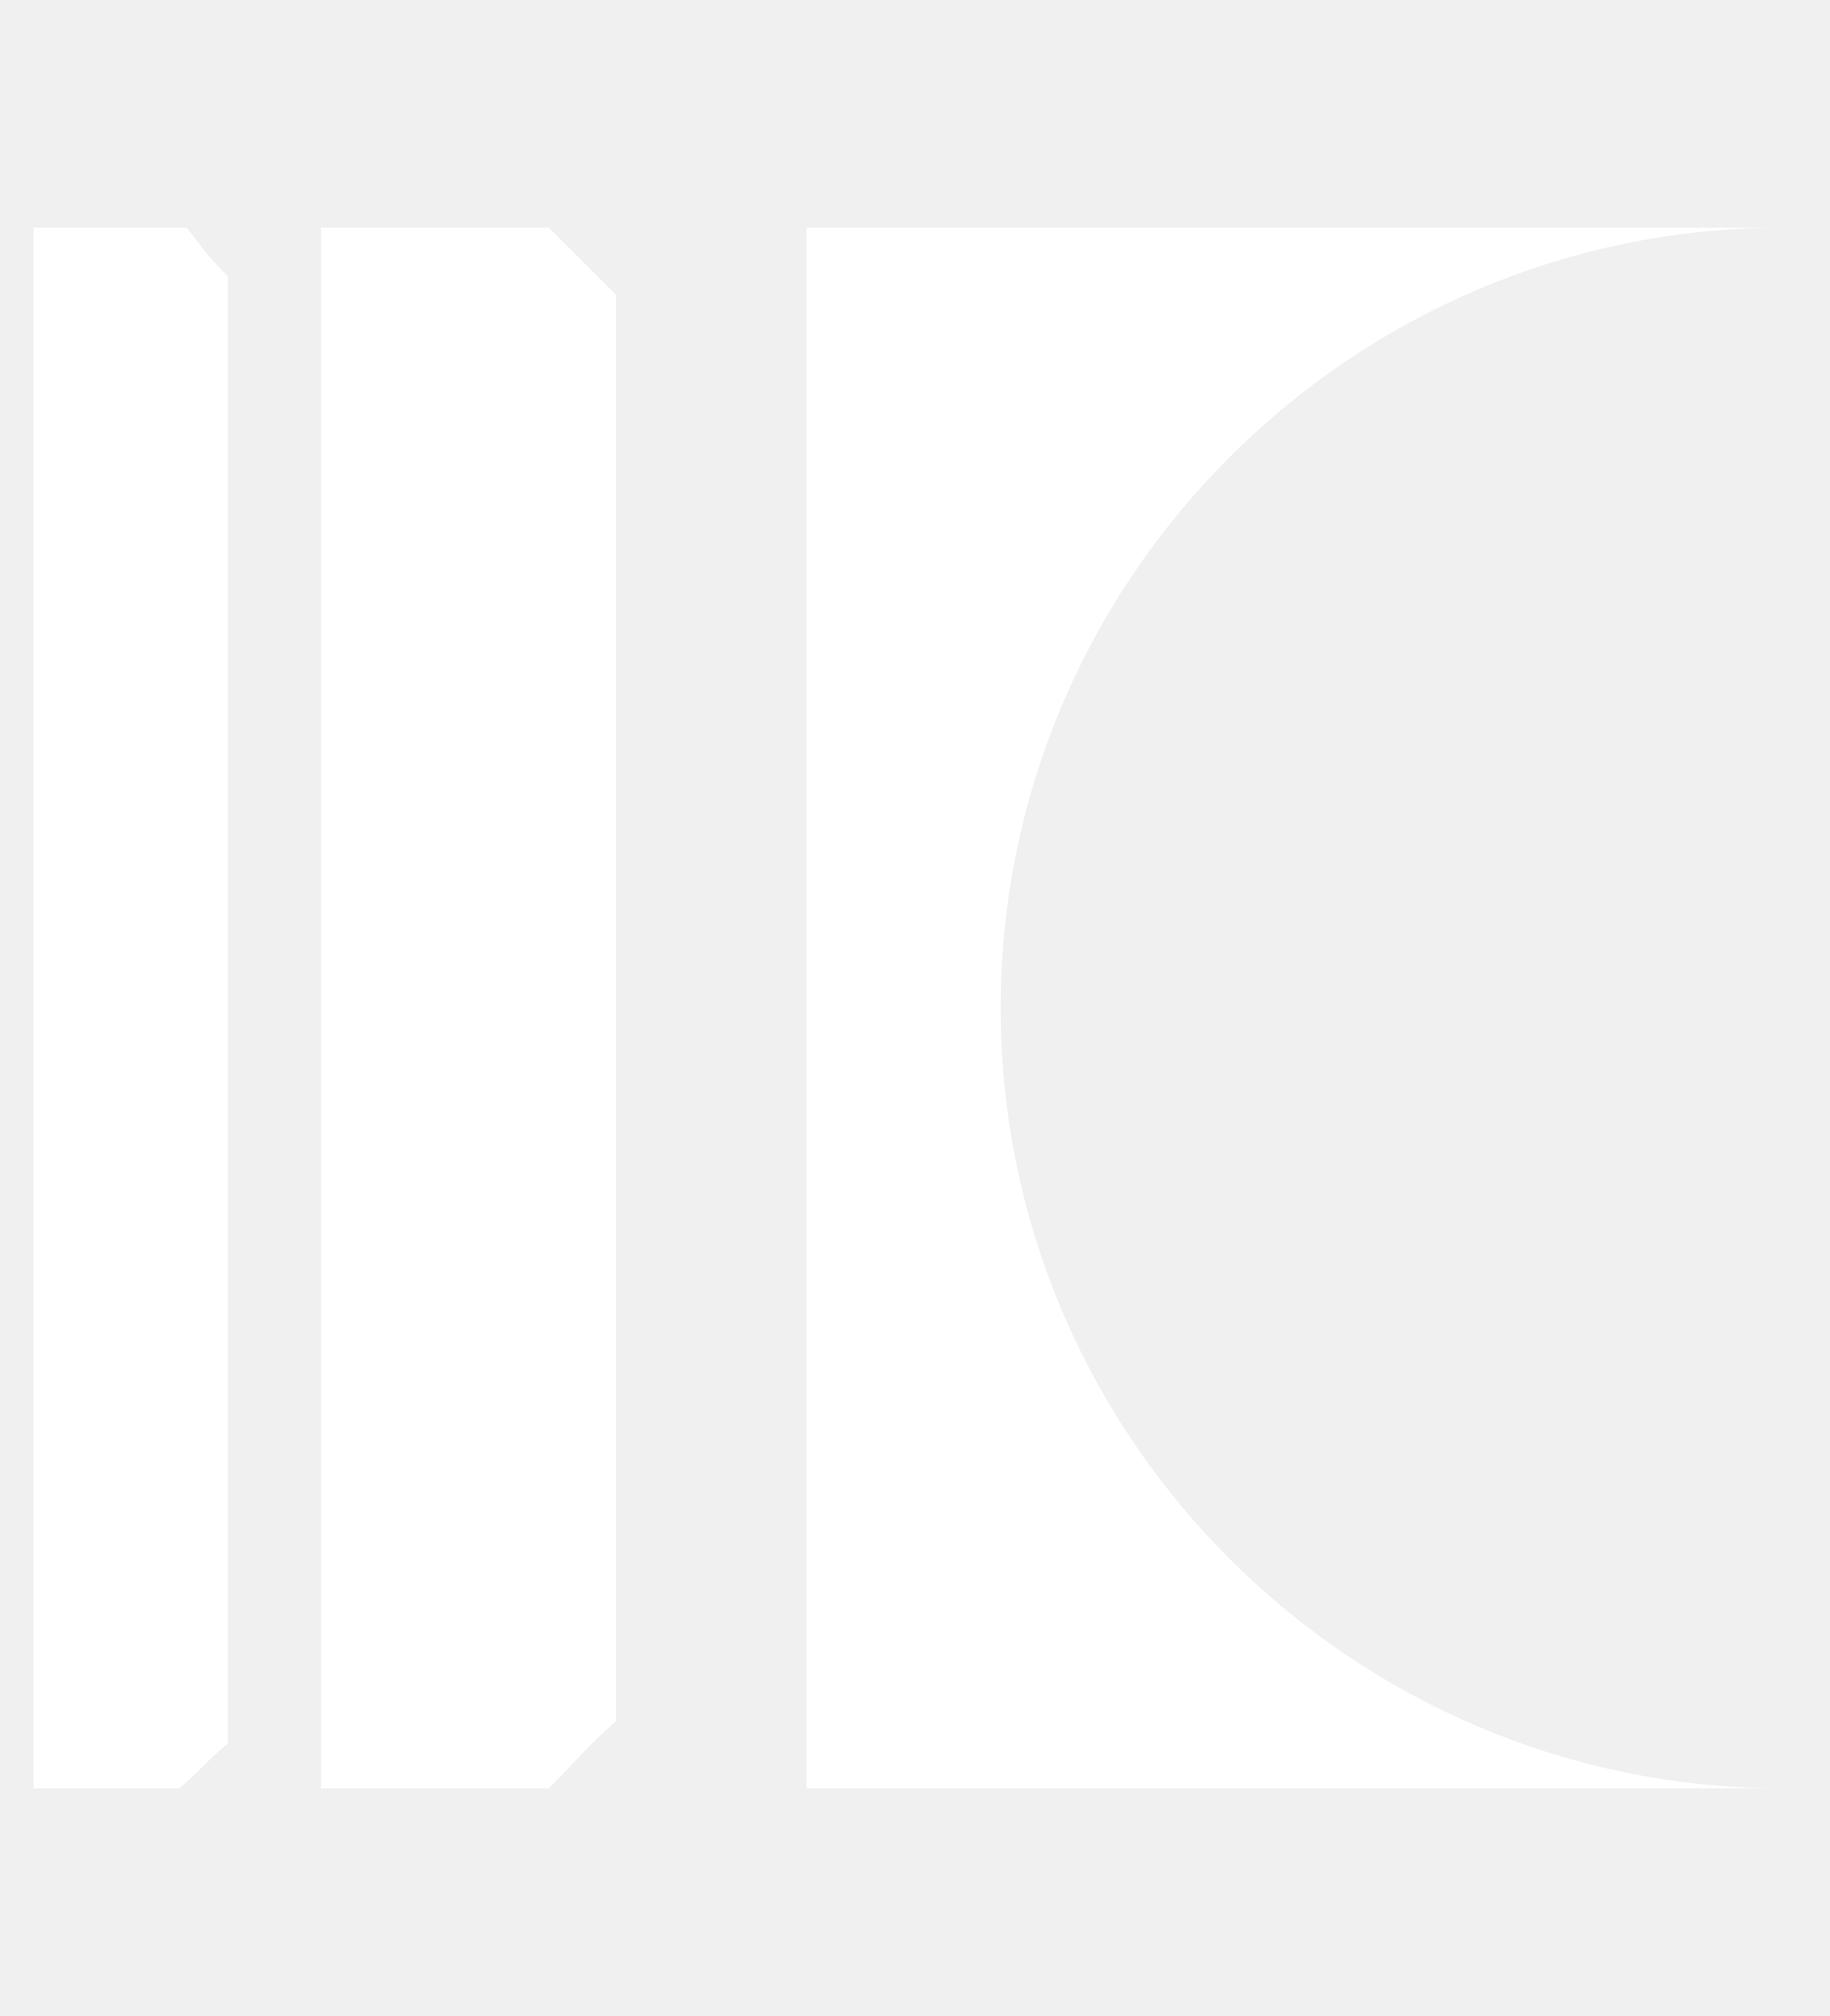
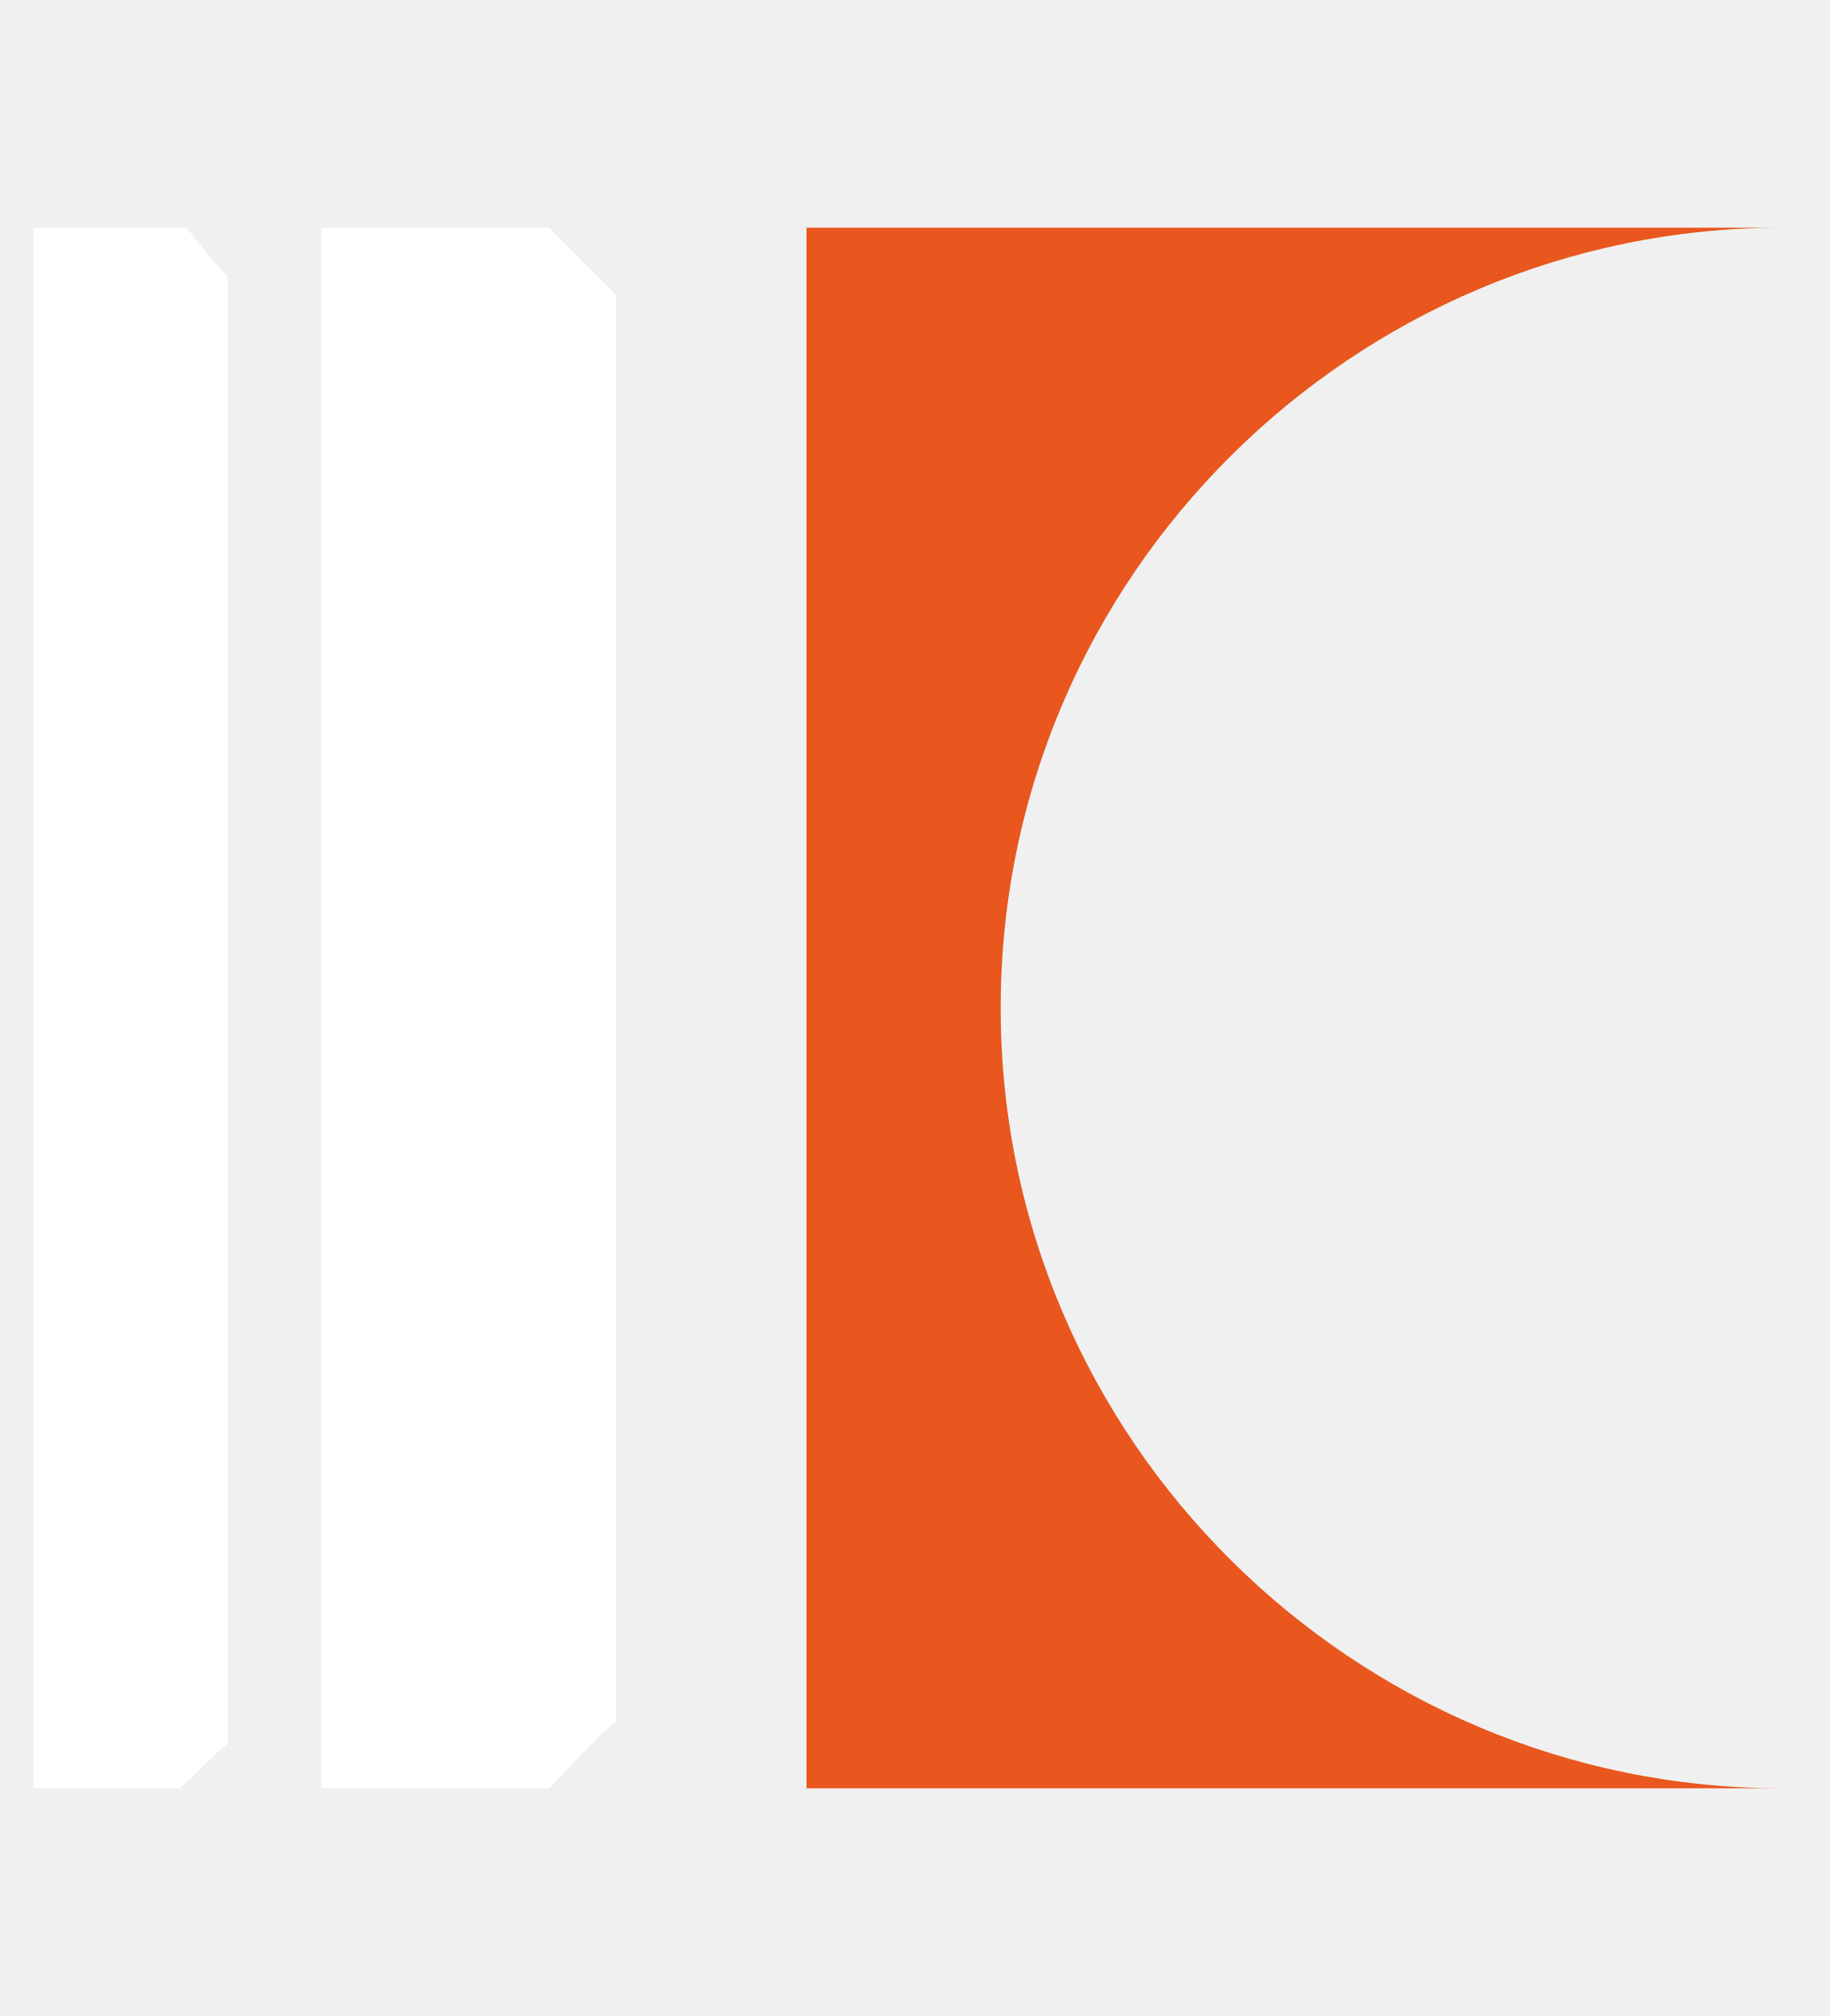
<svg xmlns="http://www.w3.org/2000/svg" version="1.1" id="Layer_1" x="0px" y="0px" viewBox="0 0 49 54" style="enable-background:new 0 0 49 54;" xml:space="preserve">
  <style type="text/css">
	.st0{fill:#FFFFFF;}
+ 	.st1{fill:#E9571E;}
</style>
  <g>
    <path class="st0" d="M4.8,47.9H0.9V6.1H5c0.4,0.5,0.5,0.7,1.1,1.3v39.3C5.5,47.2,5.4,47.4,4.8,47.9" />
    <path class="st0" d="M14.7,47.9H8.6V6.1h6.1c0.7,0.7,1.1,1.1,1.8,1.8v38.2C15.7,46.8,15.4,47.2,14.7,47.9" />
    <g>
-       <path class="st0" d="M47.7,47.9H21.6V6.1h26.1c-11.4,0-20.9,9.3-20.9,20.9S36.3,47.9,47.7,47.9z" />
+       <path class="st1" d="M47.7,47.9H21.6V6.1h26.1c-11.4,0-20.9,9.3-20.9,20.9S36.3,47.9,47.7,47.9z" />
    </g>
  </g>
</svg>
